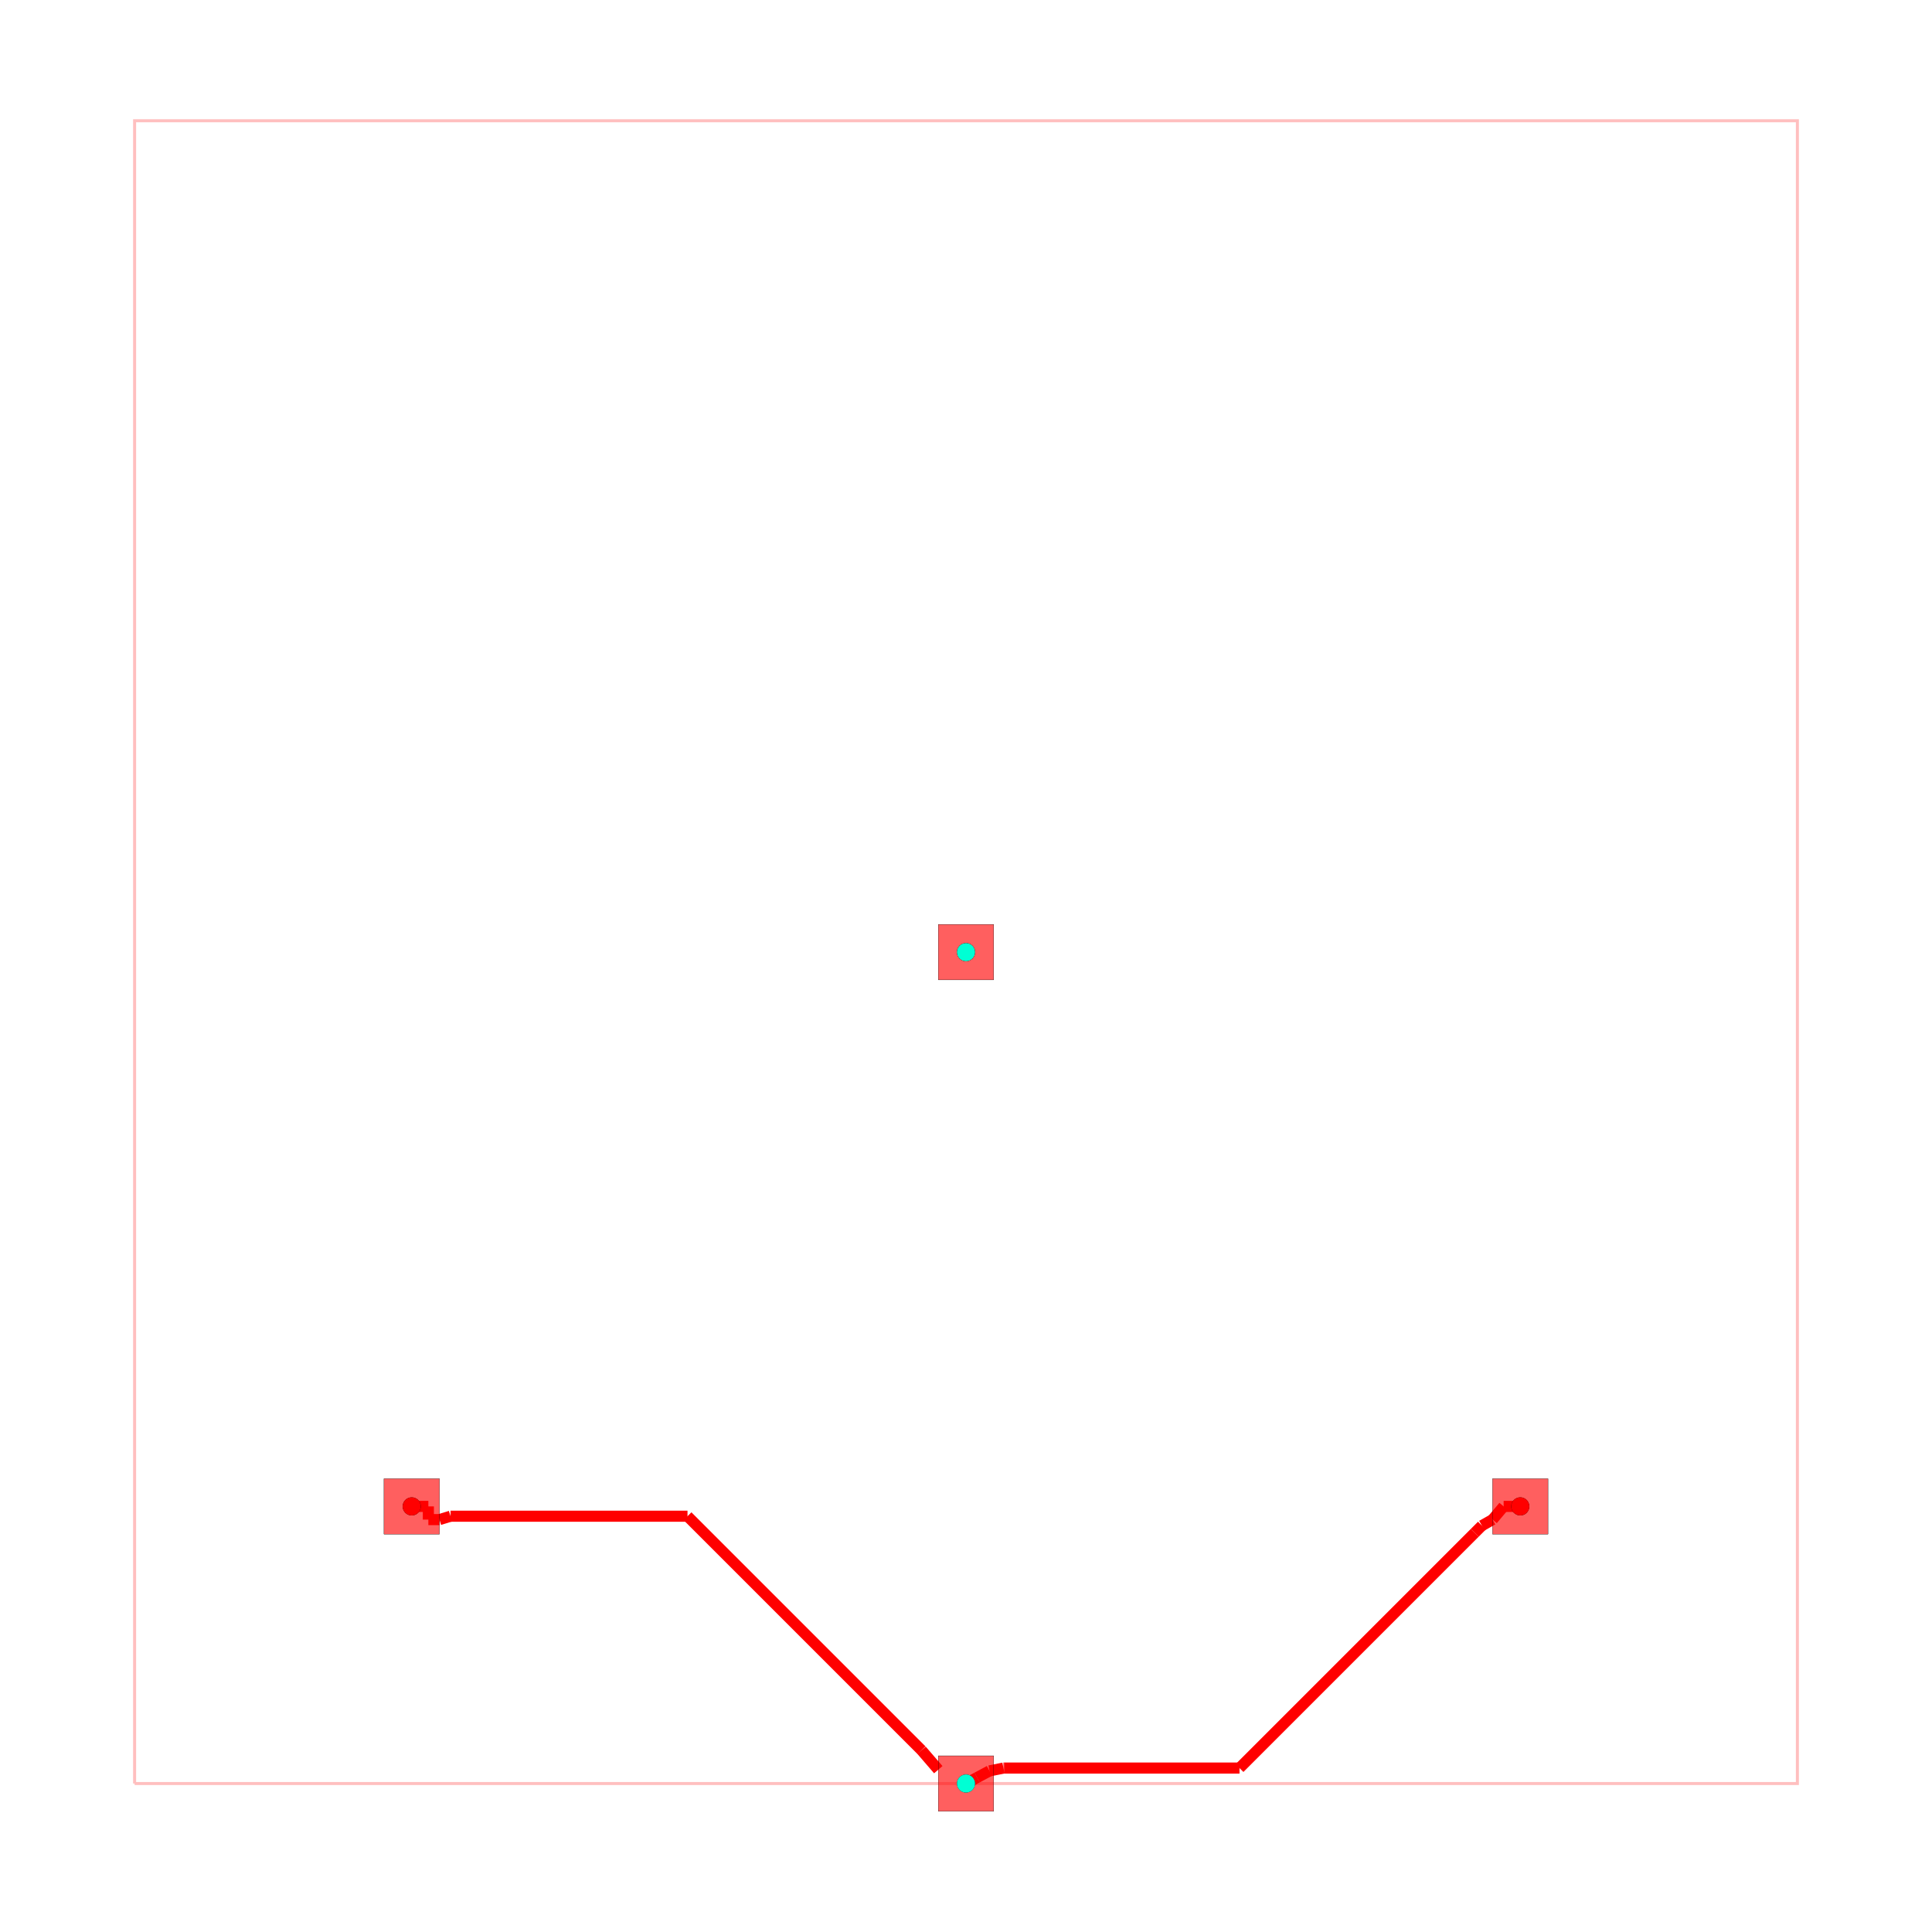
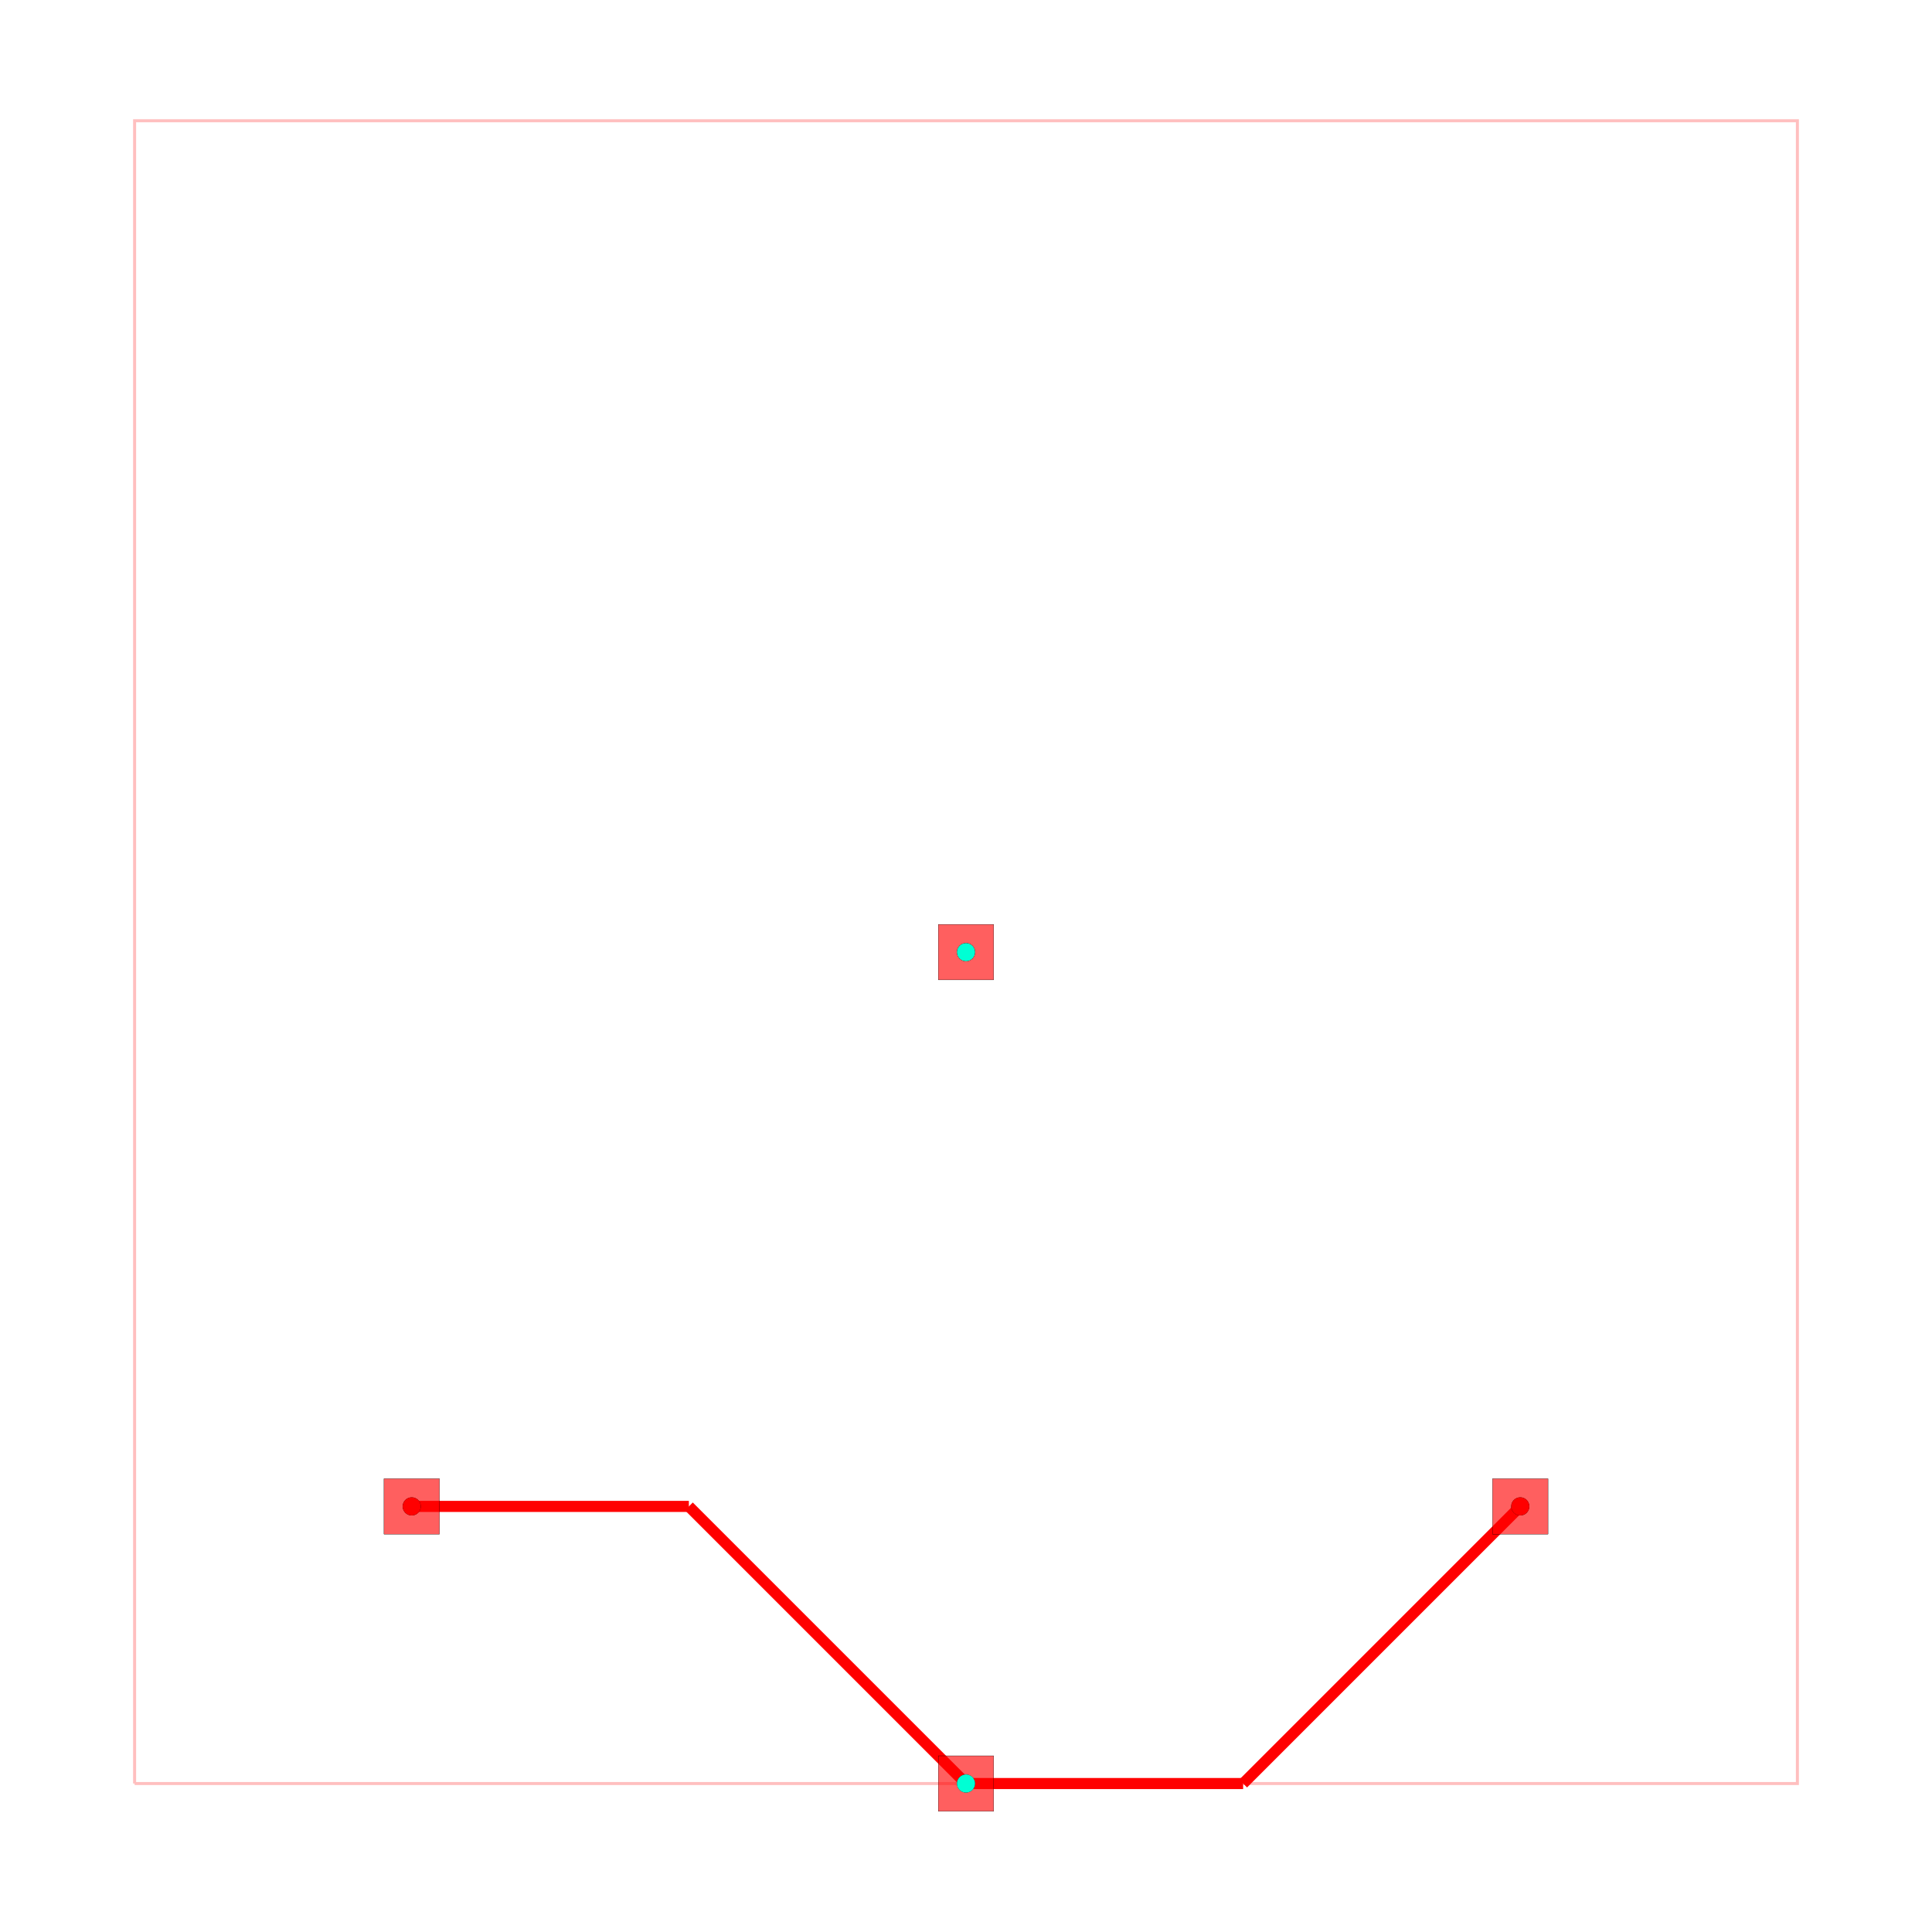
<svg xmlns="http://www.w3.org/2000/svg" width="640" height="640" viewBox="0 0 640 640">
  <rect width="100%" height="100%" fill="white" />
  <g>
    <polyline data-points="-5,-5 25,-5 25,25 -5,25 -5,-5" data-type="line" data-label="" points="44.59,590.82 595.41,590.82 595.41,40 44.59,40 44.59,590.82" fill="none" stroke="rgba(255,0,0,0.25)" stroke-width="1px" />
  </g>
  <g>
-     <polyline data-points="0,0 0.299992,0" data-type="line" data-label="" points="136.393,499.016 141.901,499.016" fill="none" stroke="hsl(0, 100%, 50%)" stroke-width="3.672" />
+     <polyline data-points="0,0 5,0" data-type="line" data-label="" points="136.393,499.016 228.197,499.016" fill="none" stroke="hsl(0, 100%, 50%)" stroke-width="3.672" />
  </g>
  <g>
-     <polyline data-points="0.299992,0 0.299992,-0.238" data-type="line" data-label="" points="141.901,499.016 141.901,503.386" fill="none" stroke="hsl(0, 100%, 50%)" stroke-width="3.672" />
+     <polyline data-points="5,0 10,-5" data-type="line" data-label="" points="228.197,499.016 320,590.82" fill="none" stroke="hsl(0, 100%, 50%)" stroke-width="3.672" />
  </g>
  <g>
-     <polyline data-points="0.299992,-0.238 0.5,-0.238" data-type="line" data-label="" points="141.901,503.386 145.574,503.386" fill="none" stroke="hsl(0, 100%, 50%)" stroke-width="3.672" />
+     <polyline data-points="10,-5 15,-5" data-type="line" data-label="" points="320,590.82 411.803,590.82" fill="none" stroke="hsl(0, 100%, 50%)" stroke-width="3.672" />
  </g>
  <g>
-     <polyline data-points="0.5,-0.238 0.700008,-0.17671100671140938" data-type="line" data-label="" points="145.574,503.386 149.246,502.261" fill="none" stroke="hsl(0, 100%, 50%)" stroke-width="3.672" />
-   </g>
-   <g>
-     <polyline data-points="0.700008,-0.17671100671140938 0.700008,-0.17700607425426962" data-type="line" data-label="" points="149.246,502.261 149.246,502.266" fill="none" stroke="hsl(0, 100%, 50%)" stroke-width="3.672" />
-   </g>
-   <g>
-     <polyline data-points="0.700008,-0.17700607425426962 4.975415919461339,-0.17700607425426962" data-type="line" data-label="" points="149.246,502.266 227.745,502.266" fill="none" stroke="hsl(0, 100%, 50%)" stroke-width="3.672" />
-   </g>
-   <g>
-     <polyline data-points="4.975415919461339,-0.17700607425426962 9.197912669517038,-4.399502824309969" data-type="line" data-label="" points="227.745,502.266 305.273,579.794" fill="none" stroke="hsl(0, 100%, 50%)" stroke-width="3.672" />
-   </g>
-   <g>
-     <polyline data-points="9.197912669517038,-4.399502824309969 9.5,-4.75" data-type="line" data-label="" points="305.273,579.794 310.82,586.23" fill="none" stroke="hsl(0, 100%, 50%)" stroke-width="3.672" />
-   </g>
-   <g>
-     <polyline data-points="10,-5 10.2,-4.892" data-type="line" data-label="" points="320,590.82 323.672,588.837" fill="none" stroke="hsl(0, 100%, 50%)" stroke-width="3.672" />
-   </g>
-   <g>
-     <polyline data-points="10.2,-4.892 10.424,-4.772" data-type="line" data-label="" points="323.672,588.837 327.785,586.633" fill="none" stroke="hsl(0, 100%, 50%)" stroke-width="3.672" />
-   </g>
-   <g>
-     <polyline data-points="10.424,-4.772 10.676073355643954,-4.720654440726007" data-type="line" data-label="" points="327.785,586.633 332.413,585.691" fill="none" stroke="hsl(0, 100%, 50%)" stroke-width="3.672" />
-   </g>
-   <g>
-     <polyline data-points="10.676073355643954,-4.720654440726007 10.686434907094899,-4.720654440726007" data-type="line" data-label="" points="332.413,585.691 332.603,585.691" fill="none" stroke="hsl(0, 100%, 50%)" stroke-width="3.672" />
-   </g>
-   <g>
-     <polyline data-points="10.686434907094899,-4.720654440726007 14.934495779104694,-4.720654440726007" data-type="line" data-label="" points="332.603,585.691 410.601,585.691" fill="none" stroke="hsl(0, 100%, 50%)" stroke-width="3.672" />
-   </g>
-   <g>
-     <polyline data-points="14.934495779104694,-4.720654440726007 19.177882455379642,-0.4772677644510601" data-type="line" data-label="" points="410.601,585.691 488.512,507.779" fill="none" stroke="hsl(0, 100%, 50%)" stroke-width="3.672" />
-   </g>
-   <g>
-     <polyline data-points="19.177882455379642,-0.4772677644510601 19.30809964445036,-0.3470505753803437" data-type="line" data-label="" points="488.512,507.779 490.903,505.388" fill="none" stroke="hsl(0, 100%, 50%)" stroke-width="3.672" />
-   </g>
-   <g>
-     <polyline data-points="19.30809964445036,-0.3470505753803437 19.5,-0.238" data-type="line" data-label="" points="490.903,505.388 494.426,503.386" fill="none" stroke="hsl(0, 100%, 50%)" stroke-width="3.672" />
-   </g>
-   <g>
-     <polyline data-points="19.5,-0.238 19.700008,0" data-type="line" data-label="" points="494.426,503.386 498.099,499.016" fill="none" stroke="hsl(0, 100%, 50%)" stroke-width="3.672" />
-   </g>
-   <g>
-     <polyline data-points="19.700008,0 20,0" data-type="line" data-label="" points="498.099,499.016 503.607,499.016" fill="none" stroke="hsl(0, 100%, 50%)" stroke-width="3.672" />
+     <polyline data-points="15,-5 20,0" data-type="line" data-label="" points="411.803,590.82 503.607,499.016" fill="none" stroke="hsl(0, 100%, 50%)" stroke-width="3.672" />
  </g>
  <g>
    <rect data-type="rect" data-label="top on-board-net" data-x="0" data-y="0" x="127.213" y="489.836" width="18.361" height="18.361" fill="rgba(255,0,0,0.25)" stroke="black" stroke-width="0.054" />
  </g>
  <g>
    <rect data-type="rect" data-label="top on-board-net, off-board-B" data-x="10" data-y="10" x="310.82" y="306.23" width="18.361" height="18.361" fill="rgba(255,0,0,0.25)" stroke="black" stroke-width="0.054" />
  </g>
  <g>
    <rect data-type="rect" data-label="top on-board-net" data-x="20" data-y="0" x="494.426" y="489.836" width="18.361" height="18.361" fill="rgba(255,0,0,0.25)" stroke="black" stroke-width="0.054" />
  </g>
  <g>
    <rect data-type="rect" data-label="top off-board-B" data-x="10" data-y="-5" x="310.82" y="581.639" width="18.361" height="18.361" fill="rgba(255,0,0,0.25)" stroke="black" stroke-width="0.054" />
  </g>
  <g>
    <rect data-type="rect" data-label="top on-board-net" data-x="0" data-y="0" x="127.213" y="489.836" width="18.361" height="18.361" fill="rgba(255,0,0,0.5)" stroke="black" stroke-width="0.054" />
  </g>
  <g>
    <rect data-type="rect" data-label="top on-board-net, off-board-B" data-x="10" data-y="10" x="310.82" y="306.23" width="18.361" height="18.361" fill="rgba(255,0,0,0.5)" stroke="black" stroke-width="0.054" />
  </g>
  <g>
    <rect data-type="rect" data-label="top on-board-net" data-x="20" data-y="0" x="494.426" y="489.836" width="18.361" height="18.361" fill="rgba(255,0,0,0.5)" stroke="black" stroke-width="0.054" />
  </g>
  <g>
    <rect data-type="rect" data-label="top off-board-B" data-x="10" data-y="-5" x="310.82" y="581.639" width="18.361" height="18.361" fill="rgba(255,0,0,0.5)" stroke="black" stroke-width="0.054" />
  </g>
  <g>
    <circle data-type="point" data-label="on-board-net " data-x="0" data-y="0" cx="136.393" cy="499.016" r="3" fill="black" />
  </g>
  <g>
    <circle data-type="point" data-label="on-board-net " data-x="10" data-y="10" cx="320" cy="315.41" r="3" fill="black" />
  </g>
  <g>
    <circle data-type="point" data-label="on-board-net " data-x="20" data-y="0" cx="503.607" cy="499.016" r="3" fill="black" />
  </g>
  <g>
    <circle data-type="point" data-label="off-board-B " data-x="10" data-y="10" cx="320" cy="315.41" r="3" fill="black" />
  </g>
  <g>
    <circle data-type="point" data-label="off-board-B " data-x="10" data-y="-5" cx="320" cy="590.82" r="3" fill="black" />
  </g>
  <g>
    <circle data-type="point" data-label="on-board-net on-board-net top" data-x="0" data-y="0" cx="136.393" cy="499.016" r="3" fill="hsl(0, 100%, 50%)" />
  </g>
  <g>
    <circle data-type="point" data-label="on-board-net on-board-net top" data-x="10" data-y="10" cx="320" cy="315.41" r="3" fill="hsl(0, 100%, 50%)" />
  </g>
  <g>
    <circle data-type="point" data-label="on-board-net on-board-net top" data-x="20" data-y="0" cx="503.607" cy="499.016" r="3" fill="hsl(0, 100%, 50%)" />
  </g>
  <g>
    <circle data-type="point" data-label="off-board-B off-board-B top" data-x="10" data-y="10" cx="320" cy="315.41" r="3" fill="hsl(170, 100%, 50%)" />
  </g>
  <g>
    <circle data-type="point" data-label="off-board-B off-board-B top" data-x="10" data-y="-5" cx="320" cy="590.82" r="3" fill="hsl(170, 100%, 50%)" />
  </g>
  <g id="crosshair" style="display: none">
    <line id="crosshair-h" y1="0" y2="640" stroke="#666" stroke-width="0.5" />
    <line id="crosshair-v" x1="0" x2="640" stroke="#666" stroke-width="0.5" />
    <text id="coordinates" font-family="monospace" font-size="12" fill="#666" />
  </g>
</svg>
